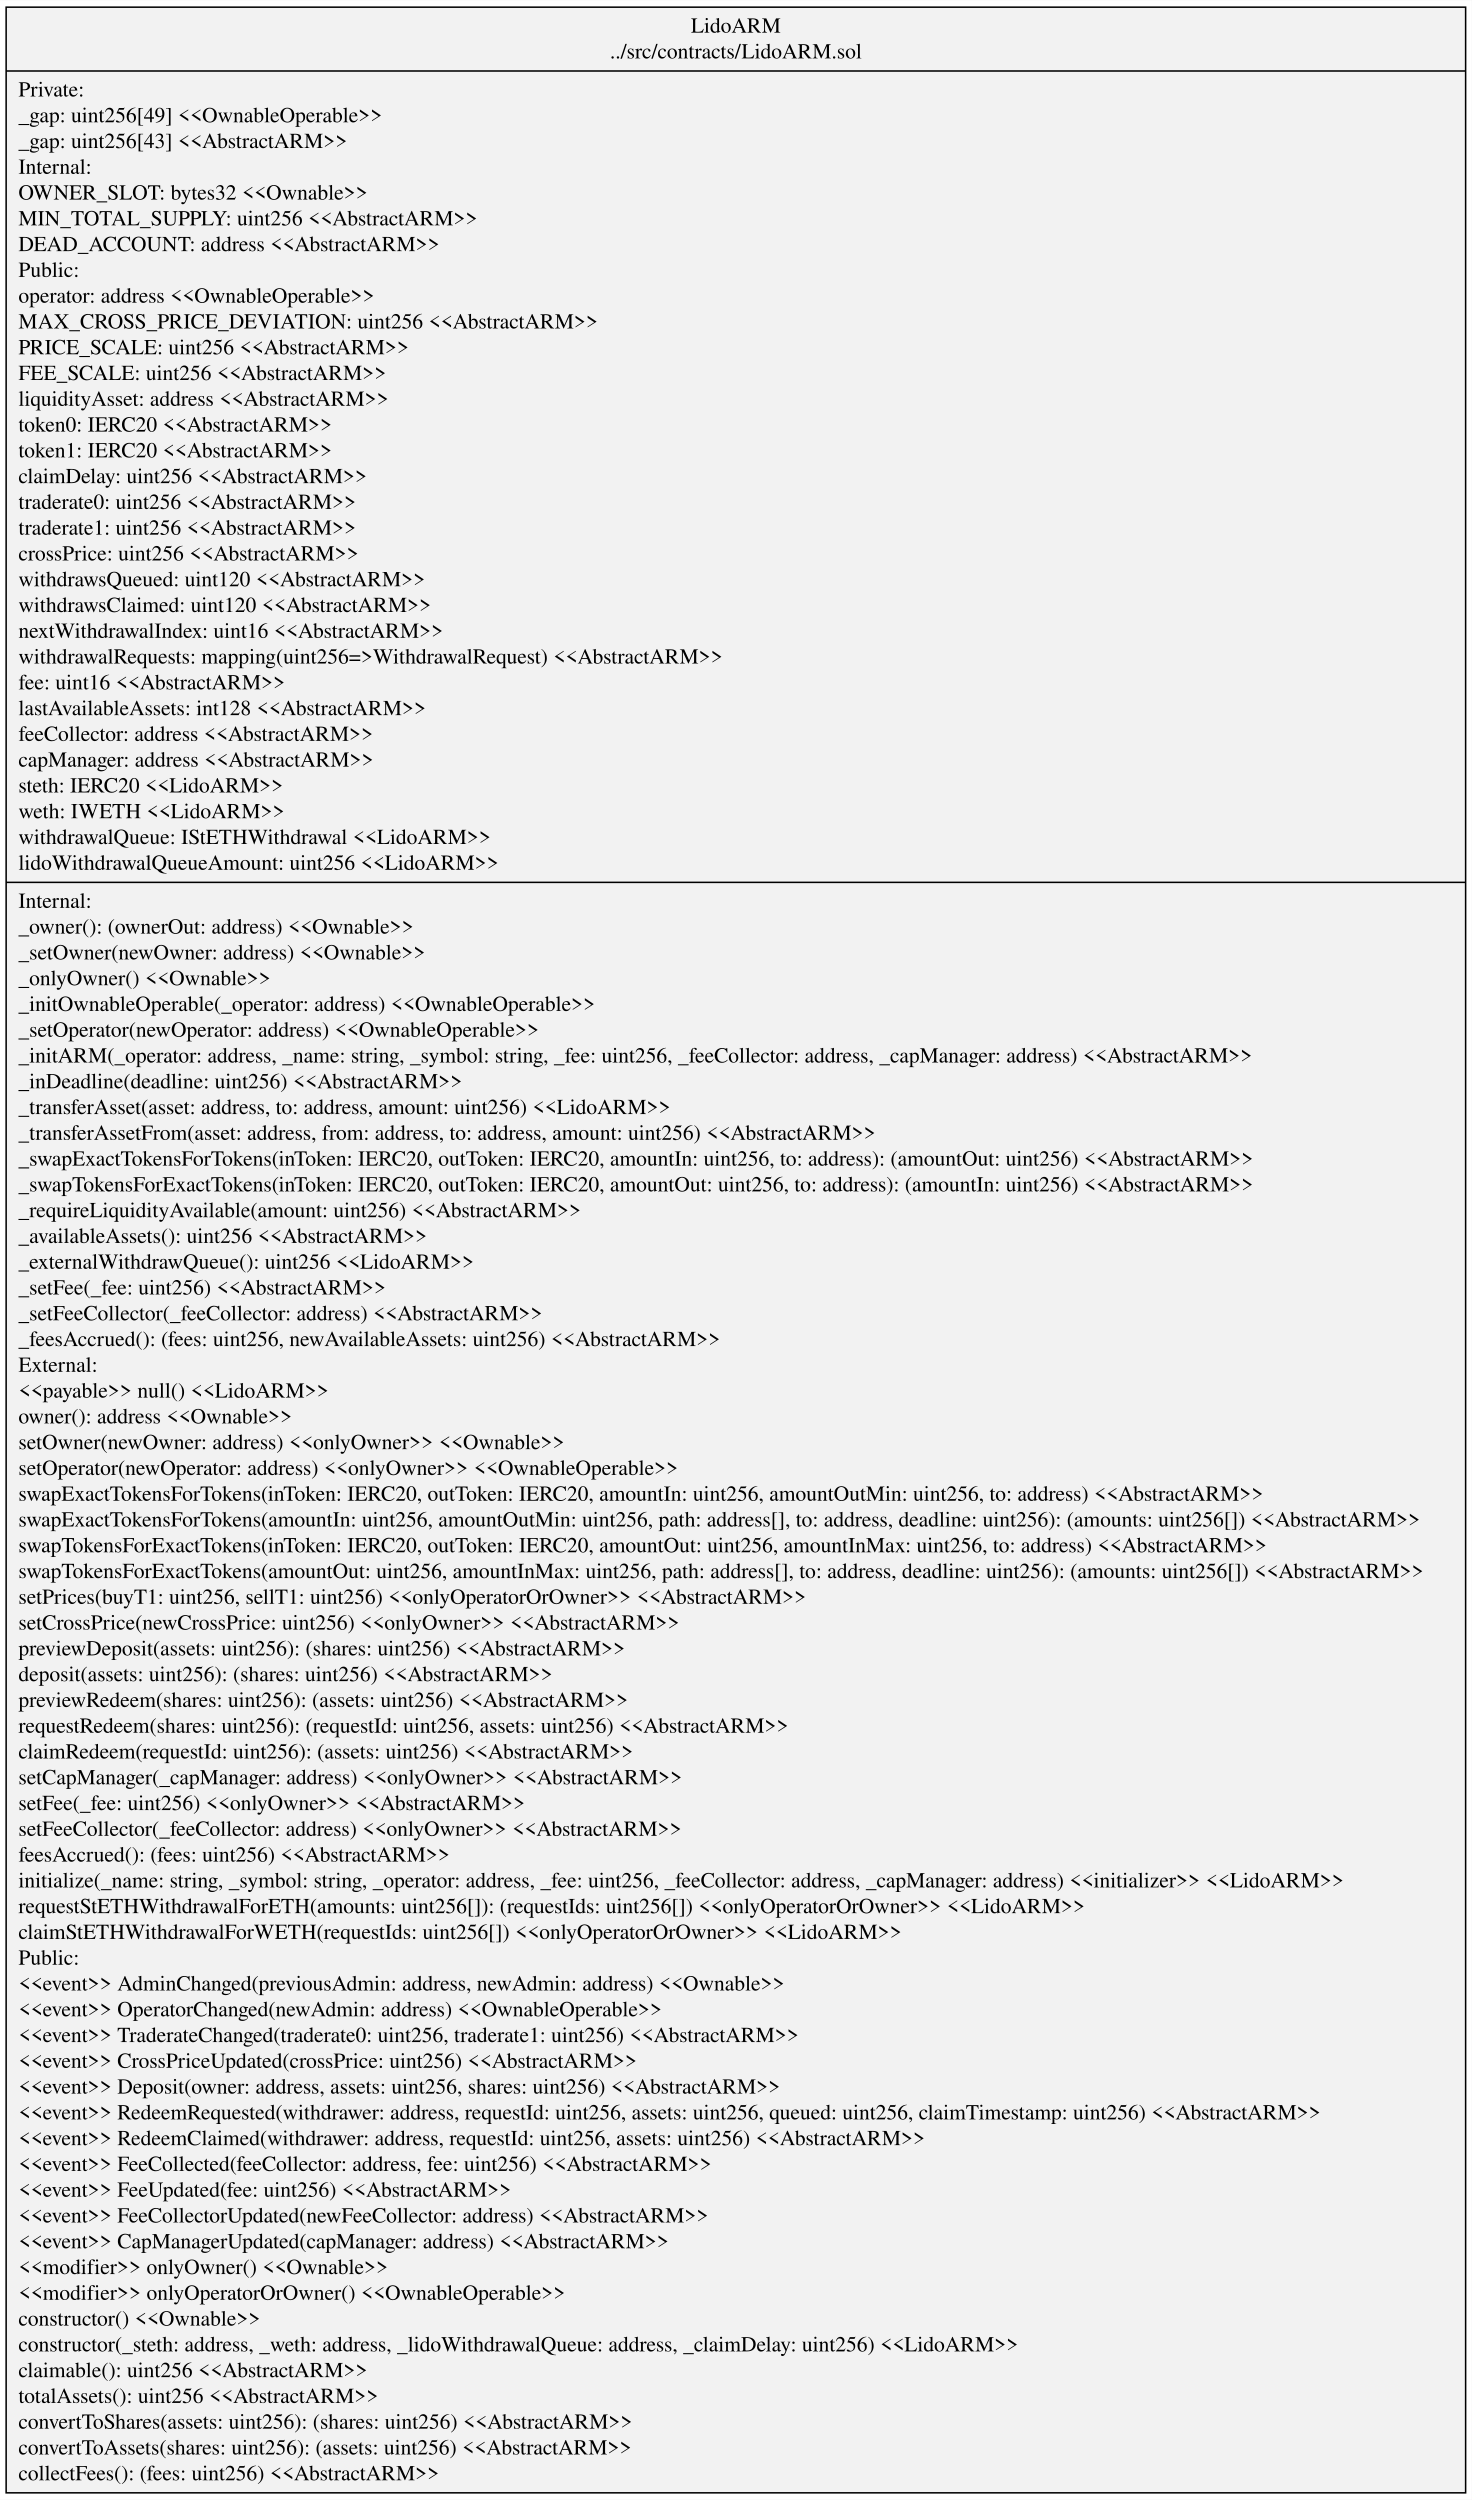
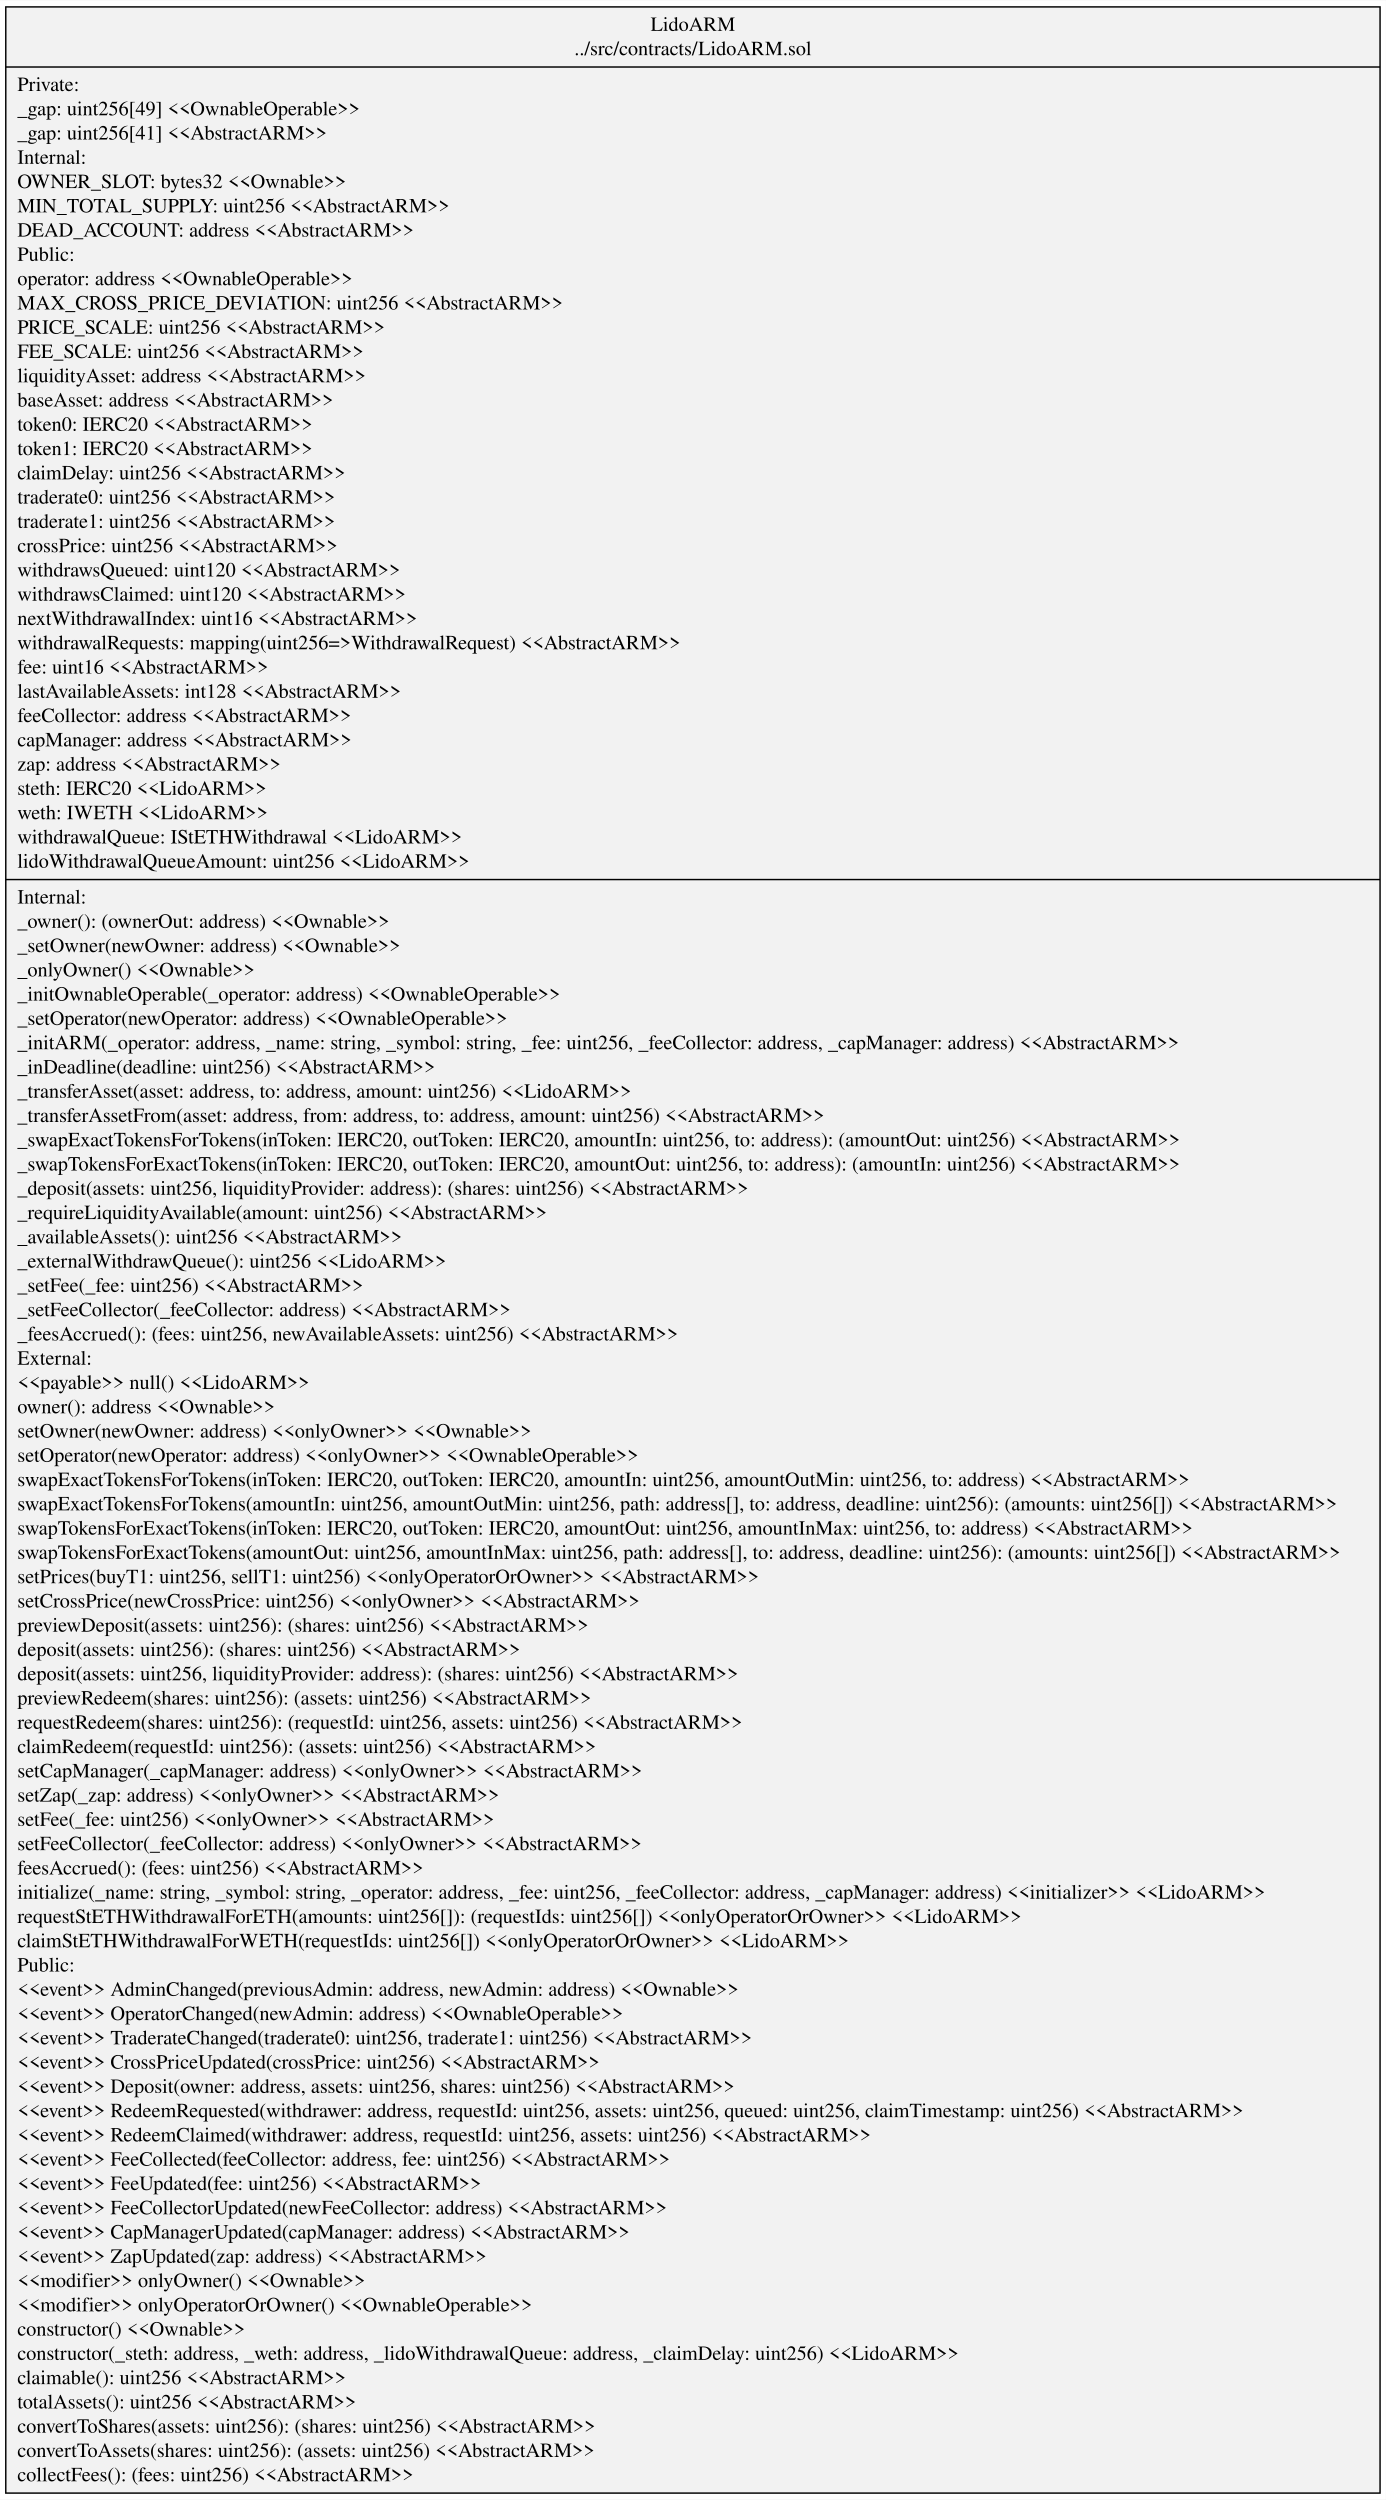
- <svg xmlns="http://www.w3.org/2000/svg" width="959pt" height="1629pt" viewBox="0.00 0.00 959.20 1629.00">
-   <g id="graph0" class="graph" transform="scale(1 1) rotate(0) translate(4 1625)">
-     <polygon fill="white" stroke="transparent" points="-4,4 -4,-1625 955.2,-1625 955.2,4 -4,4" />
+ <svg xmlns="http://www.w3.org/2000/svg" width="959pt" height="1730pt" viewBox="0.00 0.00 959.20 1729.80">
+   <g id="graph0" class="graph" transform="scale(1 1) rotate(0) translate(4 1725.8)">
+     <polygon fill="white" stroke="transparent" points="-4,4 -4,-1725.8 955.2,-1725.8 955.2,4 -4,4" />
    <g id="node1" class="node">
-       <polygon fill="#f2f2f2" stroke="black" points="0,-0.5 0,-1620.5 951.2,-1620.5 951.2,-0.5 0,-0.5" />
-       <text text-anchor="middle" x="475.6" y="-1603.9" font-family="Times,serif" font-size="14.00">LidoARM</text>
-       <text text-anchor="middle" x="475.6" y="-1587.1" font-family="Times,serif" font-size="14.00">../src/contracts/LidoARM.sol</text>
-       <polyline fill="none" stroke="black" points="0,-1578.9 951.2,-1578.9 " />
-       <text text-anchor="start" x="8" y="-1562.3" font-family="Times,serif" font-size="14.00">Private:</text>
-       <text text-anchor="start" x="8" y="-1545.5" font-family="Times,serif" font-size="14.00">   _gap: uint256[49] &lt;&lt;OwnableOperable&gt;&gt;</text>
-       <text text-anchor="start" x="8" y="-1528.7" font-family="Times,serif" font-size="14.00">   _gap: uint256[43] &lt;&lt;AbstractARM&gt;&gt;</text>
-       <text text-anchor="start" x="8" y="-1511.9" font-family="Times,serif" font-size="14.00">Internal:</text>
-       <text text-anchor="start" x="8" y="-1495.1" font-family="Times,serif" font-size="14.00">   OWNER_SLOT: bytes32 &lt;&lt;Ownable&gt;&gt;</text>
-       <text text-anchor="start" x="8" y="-1478.3" font-family="Times,serif" font-size="14.00">   MIN_TOTAL_SUPPLY: uint256 &lt;&lt;AbstractARM&gt;&gt;</text>
-       <text text-anchor="start" x="8" y="-1461.5" font-family="Times,serif" font-size="14.00">   DEAD_ACCOUNT: address &lt;&lt;AbstractARM&gt;&gt;</text>
-       <text text-anchor="start" x="8" y="-1444.7" font-family="Times,serif" font-size="14.00">Public:</text>
-       <text text-anchor="start" x="8" y="-1427.9" font-family="Times,serif" font-size="14.00">   operator: address &lt;&lt;OwnableOperable&gt;&gt;</text>
-       <text text-anchor="start" x="8" y="-1411.1" font-family="Times,serif" font-size="14.00">   MAX_CROSS_PRICE_DEVIATION: uint256 &lt;&lt;AbstractARM&gt;&gt;</text>
-       <text text-anchor="start" x="8" y="-1394.3" font-family="Times,serif" font-size="14.00">   PRICE_SCALE: uint256 &lt;&lt;AbstractARM&gt;&gt;</text>
-       <text text-anchor="start" x="8" y="-1377.5" font-family="Times,serif" font-size="14.00">   FEE_SCALE: uint256 &lt;&lt;AbstractARM&gt;&gt;</text>
-       <text text-anchor="start" x="8" y="-1360.7" font-family="Times,serif" font-size="14.00">   liquidityAsset: address &lt;&lt;AbstractARM&gt;&gt;</text>
-       <text text-anchor="start" x="8" y="-1343.9" font-family="Times,serif" font-size="14.00">   token0: IERC20 &lt;&lt;AbstractARM&gt;&gt;</text>
-       <text text-anchor="start" x="8" y="-1327.1" font-family="Times,serif" font-size="14.00">   token1: IERC20 &lt;&lt;AbstractARM&gt;&gt;</text>
-       <text text-anchor="start" x="8" y="-1310.3" font-family="Times,serif" font-size="14.00">   claimDelay: uint256 &lt;&lt;AbstractARM&gt;&gt;</text>
-       <text text-anchor="start" x="8" y="-1293.5" font-family="Times,serif" font-size="14.00">   traderate0: uint256 &lt;&lt;AbstractARM&gt;&gt;</text>
-       <text text-anchor="start" x="8" y="-1276.7" font-family="Times,serif" font-size="14.00">   traderate1: uint256 &lt;&lt;AbstractARM&gt;&gt;</text>
-       <text text-anchor="start" x="8" y="-1259.9" font-family="Times,serif" font-size="14.00">   crossPrice: uint256 &lt;&lt;AbstractARM&gt;&gt;</text>
-       <text text-anchor="start" x="8" y="-1243.1" font-family="Times,serif" font-size="14.00">   withdrawsQueued: uint120 &lt;&lt;AbstractARM&gt;&gt;</text>
-       <text text-anchor="start" x="8" y="-1226.3" font-family="Times,serif" font-size="14.00">   withdrawsClaimed: uint120 &lt;&lt;AbstractARM&gt;&gt;</text>
-       <text text-anchor="start" x="8" y="-1209.5" font-family="Times,serif" font-size="14.00">   nextWithdrawalIndex: uint16 &lt;&lt;AbstractARM&gt;&gt;</text>
-       <text text-anchor="start" x="8" y="-1192.7" font-family="Times,serif" font-size="14.00">   withdrawalRequests: mapping(uint256=&gt;WithdrawalRequest) &lt;&lt;AbstractARM&gt;&gt;</text>
-       <text text-anchor="start" x="8" y="-1175.9" font-family="Times,serif" font-size="14.00">   fee: uint16 &lt;&lt;AbstractARM&gt;&gt;</text>
-       <text text-anchor="start" x="8" y="-1159.1" font-family="Times,serif" font-size="14.00">   lastAvailableAssets: int128 &lt;&lt;AbstractARM&gt;&gt;</text>
-       <text text-anchor="start" x="8" y="-1142.3" font-family="Times,serif" font-size="14.00">   feeCollector: address &lt;&lt;AbstractARM&gt;&gt;</text>
-       <text text-anchor="start" x="8" y="-1125.5" font-family="Times,serif" font-size="14.00">   capManager: address &lt;&lt;AbstractARM&gt;&gt;</text>
-       <text text-anchor="start" x="8" y="-1108.7" font-family="Times,serif" font-size="14.00">   steth: IERC20 &lt;&lt;LidoARM&gt;&gt;</text>
-       <text text-anchor="start" x="8" y="-1091.9" font-family="Times,serif" font-size="14.00">   weth: IWETH &lt;&lt;LidoARM&gt;&gt;</text>
-       <text text-anchor="start" x="8" y="-1075.1" font-family="Times,serif" font-size="14.00">   withdrawalQueue: IStETHWithdrawal &lt;&lt;LidoARM&gt;&gt;</text>
-       <text text-anchor="start" x="8" y="-1058.3" font-family="Times,serif" font-size="14.00">   lidoWithdrawalQueueAmount: uint256 &lt;&lt;LidoARM&gt;&gt;</text>
-       <polyline fill="none" stroke="black" points="0,-1050.1 951.2,-1050.1 " />
-       <text text-anchor="start" x="8" y="-1033.5" font-family="Times,serif" font-size="14.00">Internal:</text>
-       <text text-anchor="start" x="8" y="-1016.7" font-family="Times,serif" font-size="14.00">    _owner(): (ownerOut: address) &lt;&lt;Ownable&gt;&gt;</text>
-       <text text-anchor="start" x="8" y="-999.9" font-family="Times,serif" font-size="14.00">    _setOwner(newOwner: address) &lt;&lt;Ownable&gt;&gt;</text>
-       <text text-anchor="start" x="8" y="-983.1" font-family="Times,serif" font-size="14.00">    _onlyOwner() &lt;&lt;Ownable&gt;&gt;</text>
-       <text text-anchor="start" x="8" y="-966.3" font-family="Times,serif" font-size="14.00">    _initOwnableOperable(_operator: address) &lt;&lt;OwnableOperable&gt;&gt;</text>
-       <text text-anchor="start" x="8" y="-949.5" font-family="Times,serif" font-size="14.00">    _setOperator(newOperator: address) &lt;&lt;OwnableOperable&gt;&gt;</text>
-       <text text-anchor="start" x="8" y="-932.7" font-family="Times,serif" font-size="14.00">    _initARM(_operator: address, _name: string, _symbol: string, _fee: uint256, _feeCollector: address, _capManager: address) &lt;&lt;AbstractARM&gt;&gt;</text>
-       <text text-anchor="start" x="8" y="-915.9" font-family="Times,serif" font-size="14.00">    _inDeadline(deadline: uint256) &lt;&lt;AbstractARM&gt;&gt;</text>
-       <text text-anchor="start" x="8" y="-899.1" font-family="Times,serif" font-size="14.00">    _transferAsset(asset: address, to: address, amount: uint256) &lt;&lt;LidoARM&gt;&gt;</text>
-       <text text-anchor="start" x="8" y="-882.3" font-family="Times,serif" font-size="14.00">    _transferAssetFrom(asset: address, from: address, to: address, amount: uint256) &lt;&lt;AbstractARM&gt;&gt;</text>
-       <text text-anchor="start" x="8" y="-865.5" font-family="Times,serif" font-size="14.00">    _swapExactTokensForTokens(inToken: IERC20, outToken: IERC20, amountIn: uint256, to: address): (amountOut: uint256) &lt;&lt;AbstractARM&gt;&gt;</text>
-       <text text-anchor="start" x="8" y="-848.7" font-family="Times,serif" font-size="14.00">    _swapTokensForExactTokens(inToken: IERC20, outToken: IERC20, amountOut: uint256, to: address): (amountIn: uint256) &lt;&lt;AbstractARM&gt;&gt;</text>
-       <text text-anchor="start" x="8" y="-831.9" font-family="Times,serif" font-size="14.00">    _requireLiquidityAvailable(amount: uint256) &lt;&lt;AbstractARM&gt;&gt;</text>
-       <text text-anchor="start" x="8" y="-815.1" font-family="Times,serif" font-size="14.00">    _availableAssets(): uint256 &lt;&lt;AbstractARM&gt;&gt;</text>
-       <text text-anchor="start" x="8" y="-798.3" font-family="Times,serif" font-size="14.00">    _externalWithdrawQueue(): uint256 &lt;&lt;LidoARM&gt;&gt;</text>
-       <text text-anchor="start" x="8" y="-781.5" font-family="Times,serif" font-size="14.00">    _setFee(_fee: uint256) &lt;&lt;AbstractARM&gt;&gt;</text>
-       <text text-anchor="start" x="8" y="-764.7" font-family="Times,serif" font-size="14.00">    _setFeeCollector(_feeCollector: address) &lt;&lt;AbstractARM&gt;&gt;</text>
-       <text text-anchor="start" x="8" y="-747.9" font-family="Times,serif" font-size="14.00">    _feesAccrued(): (fees: uint256, newAvailableAssets: uint256) &lt;&lt;AbstractARM&gt;&gt;</text>
-       <text text-anchor="start" x="8" y="-731.1" font-family="Times,serif" font-size="14.00">External:</text>
-       <text text-anchor="start" x="8" y="-714.3" font-family="Times,serif" font-size="14.00">    &lt;&lt;payable&gt;&gt; null() &lt;&lt;LidoARM&gt;&gt;</text>
-       <text text-anchor="start" x="8" y="-697.5" font-family="Times,serif" font-size="14.00">    owner(): address &lt;&lt;Ownable&gt;&gt;</text>
-       <text text-anchor="start" x="8" y="-680.7" font-family="Times,serif" font-size="14.00">    setOwner(newOwner: address) &lt;&lt;onlyOwner&gt;&gt; &lt;&lt;Ownable&gt;&gt;</text>
-       <text text-anchor="start" x="8" y="-663.9" font-family="Times,serif" font-size="14.00">    setOperator(newOperator: address) &lt;&lt;onlyOwner&gt;&gt; &lt;&lt;OwnableOperable&gt;&gt;</text>
-       <text text-anchor="start" x="8" y="-647.1" font-family="Times,serif" font-size="14.00">    swapExactTokensForTokens(inToken: IERC20, outToken: IERC20, amountIn: uint256, amountOutMin: uint256, to: address) &lt;&lt;AbstractARM&gt;&gt;</text>
-       <text text-anchor="start" x="8" y="-630.3" font-family="Times,serif" font-size="14.00">    swapExactTokensForTokens(amountIn: uint256, amountOutMin: uint256, path: address[], to: address, deadline: uint256): (amounts: uint256[]) &lt;&lt;AbstractARM&gt;&gt;</text>
-       <text text-anchor="start" x="8" y="-613.5" font-family="Times,serif" font-size="14.00">    swapTokensForExactTokens(inToken: IERC20, outToken: IERC20, amountOut: uint256, amountInMax: uint256, to: address) &lt;&lt;AbstractARM&gt;&gt;</text>
-       <text text-anchor="start" x="8" y="-596.7" font-family="Times,serif" font-size="14.00">    swapTokensForExactTokens(amountOut: uint256, amountInMax: uint256, path: address[], to: address, deadline: uint256): (amounts: uint256[]) &lt;&lt;AbstractARM&gt;&gt;</text>
-       <text text-anchor="start" x="8" y="-579.9" font-family="Times,serif" font-size="14.00">    setPrices(buyT1: uint256, sellT1: uint256) &lt;&lt;onlyOperatorOrOwner&gt;&gt; &lt;&lt;AbstractARM&gt;&gt;</text>
-       <text text-anchor="start" x="8" y="-563.1" font-family="Times,serif" font-size="14.00">    setCrossPrice(newCrossPrice: uint256) &lt;&lt;onlyOwner&gt;&gt; &lt;&lt;AbstractARM&gt;&gt;</text>
-       <text text-anchor="start" x="8" y="-546.3" font-family="Times,serif" font-size="14.00">    previewDeposit(assets: uint256): (shares: uint256) &lt;&lt;AbstractARM&gt;&gt;</text>
-       <text text-anchor="start" x="8" y="-529.5" font-family="Times,serif" font-size="14.00">    deposit(assets: uint256): (shares: uint256) &lt;&lt;AbstractARM&gt;&gt;</text>
-       <text text-anchor="start" x="8" y="-512.7" font-family="Times,serif" font-size="14.00">    previewRedeem(shares: uint256): (assets: uint256) &lt;&lt;AbstractARM&gt;&gt;</text>
-       <text text-anchor="start" x="8" y="-495.9" font-family="Times,serif" font-size="14.00">    requestRedeem(shares: uint256): (requestId: uint256, assets: uint256) &lt;&lt;AbstractARM&gt;&gt;</text>
-       <text text-anchor="start" x="8" y="-479.1" font-family="Times,serif" font-size="14.00">    claimRedeem(requestId: uint256): (assets: uint256) &lt;&lt;AbstractARM&gt;&gt;</text>
-       <text text-anchor="start" x="8" y="-462.3" font-family="Times,serif" font-size="14.00">    setCapManager(_capManager: address) &lt;&lt;onlyOwner&gt;&gt; &lt;&lt;AbstractARM&gt;&gt;</text>
-       <text text-anchor="start" x="8" y="-445.5" font-family="Times,serif" font-size="14.00">    setFee(_fee: uint256) &lt;&lt;onlyOwner&gt;&gt; &lt;&lt;AbstractARM&gt;&gt;</text>
-       <text text-anchor="start" x="8" y="-428.7" font-family="Times,serif" font-size="14.00">    setFeeCollector(_feeCollector: address) &lt;&lt;onlyOwner&gt;&gt; &lt;&lt;AbstractARM&gt;&gt;</text>
-       <text text-anchor="start" x="8" y="-411.9" font-family="Times,serif" font-size="14.00">    feesAccrued(): (fees: uint256) &lt;&lt;AbstractARM&gt;&gt;</text>
-       <text text-anchor="start" x="8" y="-395.1" font-family="Times,serif" font-size="14.00">    initialize(_name: string, _symbol: string, _operator: address, _fee: uint256, _feeCollector: address, _capManager: address) &lt;&lt;initializer&gt;&gt; &lt;&lt;LidoARM&gt;&gt;</text>
-       <text text-anchor="start" x="8" y="-378.3" font-family="Times,serif" font-size="14.00">    requestStETHWithdrawalForETH(amounts: uint256[]): (requestIds: uint256[]) &lt;&lt;onlyOperatorOrOwner&gt;&gt; &lt;&lt;LidoARM&gt;&gt;</text>
-       <text text-anchor="start" x="8" y="-361.5" font-family="Times,serif" font-size="14.00">    claimStETHWithdrawalForWETH(requestIds: uint256[]) &lt;&lt;onlyOperatorOrOwner&gt;&gt; &lt;&lt;LidoARM&gt;&gt;</text>
-       <text text-anchor="start" x="8" y="-344.7" font-family="Times,serif" font-size="14.00">Public:</text>
-       <text text-anchor="start" x="8" y="-327.9" font-family="Times,serif" font-size="14.00">    &lt;&lt;event&gt;&gt; AdminChanged(previousAdmin: address, newAdmin: address) &lt;&lt;Ownable&gt;&gt;</text>
-       <text text-anchor="start" x="8" y="-311.1" font-family="Times,serif" font-size="14.00">    &lt;&lt;event&gt;&gt; OperatorChanged(newAdmin: address) &lt;&lt;OwnableOperable&gt;&gt;</text>
-       <text text-anchor="start" x="8" y="-294.3" font-family="Times,serif" font-size="14.00">    &lt;&lt;event&gt;&gt; TraderateChanged(traderate0: uint256, traderate1: uint256) &lt;&lt;AbstractARM&gt;&gt;</text>
-       <text text-anchor="start" x="8" y="-277.5" font-family="Times,serif" font-size="14.00">    &lt;&lt;event&gt;&gt; CrossPriceUpdated(crossPrice: uint256) &lt;&lt;AbstractARM&gt;&gt;</text>
-       <text text-anchor="start" x="8" y="-260.7" font-family="Times,serif" font-size="14.00">    &lt;&lt;event&gt;&gt; Deposit(owner: address, assets: uint256, shares: uint256) &lt;&lt;AbstractARM&gt;&gt;</text>
-       <text text-anchor="start" x="8" y="-243.9" font-family="Times,serif" font-size="14.00">    &lt;&lt;event&gt;&gt; RedeemRequested(withdrawer: address, requestId: uint256, assets: uint256, queued: uint256, claimTimestamp: uint256) &lt;&lt;AbstractARM&gt;&gt;</text>
-       <text text-anchor="start" x="8" y="-227.1" font-family="Times,serif" font-size="14.00">    &lt;&lt;event&gt;&gt; RedeemClaimed(withdrawer: address, requestId: uint256, assets: uint256) &lt;&lt;AbstractARM&gt;&gt;</text>
-       <text text-anchor="start" x="8" y="-210.3" font-family="Times,serif" font-size="14.00">    &lt;&lt;event&gt;&gt; FeeCollected(feeCollector: address, fee: uint256) &lt;&lt;AbstractARM&gt;&gt;</text>
-       <text text-anchor="start" x="8" y="-193.5" font-family="Times,serif" font-size="14.00">    &lt;&lt;event&gt;&gt; FeeUpdated(fee: uint256) &lt;&lt;AbstractARM&gt;&gt;</text>
-       <text text-anchor="start" x="8" y="-176.7" font-family="Times,serif" font-size="14.00">    &lt;&lt;event&gt;&gt; FeeCollectorUpdated(newFeeCollector: address) &lt;&lt;AbstractARM&gt;&gt;</text>
-       <text text-anchor="start" x="8" y="-159.9" font-family="Times,serif" font-size="14.00">    &lt;&lt;event&gt;&gt; CapManagerUpdated(capManager: address) &lt;&lt;AbstractARM&gt;&gt;</text>
+       <polygon fill="#f2f2f2" stroke="black" points="0,-0.5 0,-1721.3 951.2,-1721.3 951.2,-0.5 0,-0.5" />
+       <text text-anchor="middle" x="475.6" y="-1704.7" font-family="Times,serif" font-size="14.00">LidoARM</text>
+       <text text-anchor="middle" x="475.6" y="-1687.9" font-family="Times,serif" font-size="14.00">../src/contracts/LidoARM.sol</text>
+       <polyline fill="none" stroke="black" points="0,-1679.7 951.2,-1679.7 " />
+       <text text-anchor="start" x="8" y="-1663.1" font-family="Times,serif" font-size="14.00">Private:</text>
+       <text text-anchor="start" x="8" y="-1646.3" font-family="Times,serif" font-size="14.00">   _gap: uint256[49] &lt;&lt;OwnableOperable&gt;&gt;</text>
+       <text text-anchor="start" x="8" y="-1629.5" font-family="Times,serif" font-size="14.00">   _gap: uint256[41] &lt;&lt;AbstractARM&gt;&gt;</text>
+       <text text-anchor="start" x="8" y="-1612.7" font-family="Times,serif" font-size="14.00">Internal:</text>
+       <text text-anchor="start" x="8" y="-1595.9" font-family="Times,serif" font-size="14.00">   OWNER_SLOT: bytes32 &lt;&lt;Ownable&gt;&gt;</text>
+       <text text-anchor="start" x="8" y="-1579.1" font-family="Times,serif" font-size="14.00">   MIN_TOTAL_SUPPLY: uint256 &lt;&lt;AbstractARM&gt;&gt;</text>
+       <text text-anchor="start" x="8" y="-1562.3" font-family="Times,serif" font-size="14.00">   DEAD_ACCOUNT: address &lt;&lt;AbstractARM&gt;&gt;</text>
+       <text text-anchor="start" x="8" y="-1545.5" font-family="Times,serif" font-size="14.00">Public:</text>
+       <text text-anchor="start" x="8" y="-1528.7" font-family="Times,serif" font-size="14.00">   operator: address &lt;&lt;OwnableOperable&gt;&gt;</text>
+       <text text-anchor="start" x="8" y="-1511.9" font-family="Times,serif" font-size="14.00">   MAX_CROSS_PRICE_DEVIATION: uint256 &lt;&lt;AbstractARM&gt;&gt;</text>
+       <text text-anchor="start" x="8" y="-1495.1" font-family="Times,serif" font-size="14.00">   PRICE_SCALE: uint256 &lt;&lt;AbstractARM&gt;&gt;</text>
+       <text text-anchor="start" x="8" y="-1478.3" font-family="Times,serif" font-size="14.00">   FEE_SCALE: uint256 &lt;&lt;AbstractARM&gt;&gt;</text>
+       <text text-anchor="start" x="8" y="-1461.5" font-family="Times,serif" font-size="14.00">   liquidityAsset: address &lt;&lt;AbstractARM&gt;&gt;</text>
+       <text text-anchor="start" x="8" y="-1444.7" font-family="Times,serif" font-size="14.00">   baseAsset: address &lt;&lt;AbstractARM&gt;&gt;</text>
+       <text text-anchor="start" x="8" y="-1427.9" font-family="Times,serif" font-size="14.00">   token0: IERC20 &lt;&lt;AbstractARM&gt;&gt;</text>
+       <text text-anchor="start" x="8" y="-1411.1" font-family="Times,serif" font-size="14.00">   token1: IERC20 &lt;&lt;AbstractARM&gt;&gt;</text>
+       <text text-anchor="start" x="8" y="-1394.3" font-family="Times,serif" font-size="14.00">   claimDelay: uint256 &lt;&lt;AbstractARM&gt;&gt;</text>
+       <text text-anchor="start" x="8" y="-1377.5" font-family="Times,serif" font-size="14.00">   traderate0: uint256 &lt;&lt;AbstractARM&gt;&gt;</text>
+       <text text-anchor="start" x="8" y="-1360.7" font-family="Times,serif" font-size="14.00">   traderate1: uint256 &lt;&lt;AbstractARM&gt;&gt;</text>
+       <text text-anchor="start" x="8" y="-1343.9" font-family="Times,serif" font-size="14.00">   crossPrice: uint256 &lt;&lt;AbstractARM&gt;&gt;</text>
+       <text text-anchor="start" x="8" y="-1327.1" font-family="Times,serif" font-size="14.00">   withdrawsQueued: uint120 &lt;&lt;AbstractARM&gt;&gt;</text>
+       <text text-anchor="start" x="8" y="-1310.3" font-family="Times,serif" font-size="14.00">   withdrawsClaimed: uint120 &lt;&lt;AbstractARM&gt;&gt;</text>
+       <text text-anchor="start" x="8" y="-1293.5" font-family="Times,serif" font-size="14.00">   nextWithdrawalIndex: uint16 &lt;&lt;AbstractARM&gt;&gt;</text>
+       <text text-anchor="start" x="8" y="-1276.7" font-family="Times,serif" font-size="14.00">   withdrawalRequests: mapping(uint256=&gt;WithdrawalRequest) &lt;&lt;AbstractARM&gt;&gt;</text>
+       <text text-anchor="start" x="8" y="-1259.9" font-family="Times,serif" font-size="14.00">   fee: uint16 &lt;&lt;AbstractARM&gt;&gt;</text>
+       <text text-anchor="start" x="8" y="-1243.1" font-family="Times,serif" font-size="14.00">   lastAvailableAssets: int128 &lt;&lt;AbstractARM&gt;&gt;</text>
+       <text text-anchor="start" x="8" y="-1226.3" font-family="Times,serif" font-size="14.00">   feeCollector: address &lt;&lt;AbstractARM&gt;&gt;</text>
+       <text text-anchor="start" x="8" y="-1209.5" font-family="Times,serif" font-size="14.00">   capManager: address &lt;&lt;AbstractARM&gt;&gt;</text>
+       <text text-anchor="start" x="8" y="-1192.7" font-family="Times,serif" font-size="14.00">   zap: address &lt;&lt;AbstractARM&gt;&gt;</text>
+       <text text-anchor="start" x="8" y="-1175.9" font-family="Times,serif" font-size="14.00">   steth: IERC20 &lt;&lt;LidoARM&gt;&gt;</text>
+       <text text-anchor="start" x="8" y="-1159.1" font-family="Times,serif" font-size="14.00">   weth: IWETH &lt;&lt;LidoARM&gt;&gt;</text>
+       <text text-anchor="start" x="8" y="-1142.3" font-family="Times,serif" font-size="14.00">   withdrawalQueue: IStETHWithdrawal &lt;&lt;LidoARM&gt;&gt;</text>
+       <text text-anchor="start" x="8" y="-1125.5" font-family="Times,serif" font-size="14.00">   lidoWithdrawalQueueAmount: uint256 &lt;&lt;LidoARM&gt;&gt;</text>
+       <polyline fill="none" stroke="black" points="0,-1117.3 951.2,-1117.3 " />
+       <text text-anchor="start" x="8" y="-1100.7" font-family="Times,serif" font-size="14.00">Internal:</text>
+       <text text-anchor="start" x="8" y="-1083.9" font-family="Times,serif" font-size="14.00">    _owner(): (ownerOut: address) &lt;&lt;Ownable&gt;&gt;</text>
+       <text text-anchor="start" x="8" y="-1067.1" font-family="Times,serif" font-size="14.00">    _setOwner(newOwner: address) &lt;&lt;Ownable&gt;&gt;</text>
+       <text text-anchor="start" x="8" y="-1050.3" font-family="Times,serif" font-size="14.00">    _onlyOwner() &lt;&lt;Ownable&gt;&gt;</text>
+       <text text-anchor="start" x="8" y="-1033.5" font-family="Times,serif" font-size="14.00">    _initOwnableOperable(_operator: address) &lt;&lt;OwnableOperable&gt;&gt;</text>
+       <text text-anchor="start" x="8" y="-1016.7" font-family="Times,serif" font-size="14.00">    _setOperator(newOperator: address) &lt;&lt;OwnableOperable&gt;&gt;</text>
+       <text text-anchor="start" x="8" y="-999.9" font-family="Times,serif" font-size="14.00">    _initARM(_operator: address, _name: string, _symbol: string, _fee: uint256, _feeCollector: address, _capManager: address) &lt;&lt;AbstractARM&gt;&gt;</text>
+       <text text-anchor="start" x="8" y="-983.1" font-family="Times,serif" font-size="14.00">    _inDeadline(deadline: uint256) &lt;&lt;AbstractARM&gt;&gt;</text>
+       <text text-anchor="start" x="8" y="-966.3" font-family="Times,serif" font-size="14.00">    _transferAsset(asset: address, to: address, amount: uint256) &lt;&lt;LidoARM&gt;&gt;</text>
+       <text text-anchor="start" x="8" y="-949.5" font-family="Times,serif" font-size="14.00">    _transferAssetFrom(asset: address, from: address, to: address, amount: uint256) &lt;&lt;AbstractARM&gt;&gt;</text>
+       <text text-anchor="start" x="8" y="-932.7" font-family="Times,serif" font-size="14.00">    _swapExactTokensForTokens(inToken: IERC20, outToken: IERC20, amountIn: uint256, to: address): (amountOut: uint256) &lt;&lt;AbstractARM&gt;&gt;</text>
+       <text text-anchor="start" x="8" y="-915.9" font-family="Times,serif" font-size="14.00">    _swapTokensForExactTokens(inToken: IERC20, outToken: IERC20, amountOut: uint256, to: address): (amountIn: uint256) &lt;&lt;AbstractARM&gt;&gt;</text>
+       <text text-anchor="start" x="8" y="-899.1" font-family="Times,serif" font-size="14.00">    _deposit(assets: uint256, liquidityProvider: address): (shares: uint256) &lt;&lt;AbstractARM&gt;&gt;</text>
+       <text text-anchor="start" x="8" y="-882.3" font-family="Times,serif" font-size="14.00">    _requireLiquidityAvailable(amount: uint256) &lt;&lt;AbstractARM&gt;&gt;</text>
+       <text text-anchor="start" x="8" y="-865.5" font-family="Times,serif" font-size="14.00">    _availableAssets(): uint256 &lt;&lt;AbstractARM&gt;&gt;</text>
+       <text text-anchor="start" x="8" y="-848.7" font-family="Times,serif" font-size="14.00">    _externalWithdrawQueue(): uint256 &lt;&lt;LidoARM&gt;&gt;</text>
+       <text text-anchor="start" x="8" y="-831.9" font-family="Times,serif" font-size="14.00">    _setFee(_fee: uint256) &lt;&lt;AbstractARM&gt;&gt;</text>
+       <text text-anchor="start" x="8" y="-815.1" font-family="Times,serif" font-size="14.00">    _setFeeCollector(_feeCollector: address) &lt;&lt;AbstractARM&gt;&gt;</text>
+       <text text-anchor="start" x="8" y="-798.3" font-family="Times,serif" font-size="14.00">    _feesAccrued(): (fees: uint256, newAvailableAssets: uint256) &lt;&lt;AbstractARM&gt;&gt;</text>
+       <text text-anchor="start" x="8" y="-781.5" font-family="Times,serif" font-size="14.00">External:</text>
+       <text text-anchor="start" x="8" y="-764.7" font-family="Times,serif" font-size="14.00">    &lt;&lt;payable&gt;&gt; null() &lt;&lt;LidoARM&gt;&gt;</text>
+       <text text-anchor="start" x="8" y="-747.9" font-family="Times,serif" font-size="14.00">    owner(): address &lt;&lt;Ownable&gt;&gt;</text>
+       <text text-anchor="start" x="8" y="-731.1" font-family="Times,serif" font-size="14.00">    setOwner(newOwner: address) &lt;&lt;onlyOwner&gt;&gt; &lt;&lt;Ownable&gt;&gt;</text>
+       <text text-anchor="start" x="8" y="-714.3" font-family="Times,serif" font-size="14.00">    setOperator(newOperator: address) &lt;&lt;onlyOwner&gt;&gt; &lt;&lt;OwnableOperable&gt;&gt;</text>
+       <text text-anchor="start" x="8" y="-697.5" font-family="Times,serif" font-size="14.00">    swapExactTokensForTokens(inToken: IERC20, outToken: IERC20, amountIn: uint256, amountOutMin: uint256, to: address) &lt;&lt;AbstractARM&gt;&gt;</text>
+       <text text-anchor="start" x="8" y="-680.7" font-family="Times,serif" font-size="14.00">    swapExactTokensForTokens(amountIn: uint256, amountOutMin: uint256, path: address[], to: address, deadline: uint256): (amounts: uint256[]) &lt;&lt;AbstractARM&gt;&gt;</text>
+       <text text-anchor="start" x="8" y="-663.9" font-family="Times,serif" font-size="14.00">    swapTokensForExactTokens(inToken: IERC20, outToken: IERC20, amountOut: uint256, amountInMax: uint256, to: address) &lt;&lt;AbstractARM&gt;&gt;</text>
+       <text text-anchor="start" x="8" y="-647.1" font-family="Times,serif" font-size="14.00">    swapTokensForExactTokens(amountOut: uint256, amountInMax: uint256, path: address[], to: address, deadline: uint256): (amounts: uint256[]) &lt;&lt;AbstractARM&gt;&gt;</text>
+       <text text-anchor="start" x="8" y="-630.3" font-family="Times,serif" font-size="14.00">    setPrices(buyT1: uint256, sellT1: uint256) &lt;&lt;onlyOperatorOrOwner&gt;&gt; &lt;&lt;AbstractARM&gt;&gt;</text>
+       <text text-anchor="start" x="8" y="-613.5" font-family="Times,serif" font-size="14.00">    setCrossPrice(newCrossPrice: uint256) &lt;&lt;onlyOwner&gt;&gt; &lt;&lt;AbstractARM&gt;&gt;</text>
+       <text text-anchor="start" x="8" y="-596.7" font-family="Times,serif" font-size="14.00">    previewDeposit(assets: uint256): (shares: uint256) &lt;&lt;AbstractARM&gt;&gt;</text>
+       <text text-anchor="start" x="8" y="-579.9" font-family="Times,serif" font-size="14.00">    deposit(assets: uint256): (shares: uint256) &lt;&lt;AbstractARM&gt;&gt;</text>
+       <text text-anchor="start" x="8" y="-563.1" font-family="Times,serif" font-size="14.00">    deposit(assets: uint256, liquidityProvider: address): (shares: uint256) &lt;&lt;AbstractARM&gt;&gt;</text>
+       <text text-anchor="start" x="8" y="-546.3" font-family="Times,serif" font-size="14.00">    previewRedeem(shares: uint256): (assets: uint256) &lt;&lt;AbstractARM&gt;&gt;</text>
+       <text text-anchor="start" x="8" y="-529.5" font-family="Times,serif" font-size="14.00">    requestRedeem(shares: uint256): (requestId: uint256, assets: uint256) &lt;&lt;AbstractARM&gt;&gt;</text>
+       <text text-anchor="start" x="8" y="-512.7" font-family="Times,serif" font-size="14.00">    claimRedeem(requestId: uint256): (assets: uint256) &lt;&lt;AbstractARM&gt;&gt;</text>
+       <text text-anchor="start" x="8" y="-495.9" font-family="Times,serif" font-size="14.00">    setCapManager(_capManager: address) &lt;&lt;onlyOwner&gt;&gt; &lt;&lt;AbstractARM&gt;&gt;</text>
+       <text text-anchor="start" x="8" y="-479.1" font-family="Times,serif" font-size="14.00">    setZap(_zap: address) &lt;&lt;onlyOwner&gt;&gt; &lt;&lt;AbstractARM&gt;&gt;</text>
+       <text text-anchor="start" x="8" y="-462.3" font-family="Times,serif" font-size="14.00">    setFee(_fee: uint256) &lt;&lt;onlyOwner&gt;&gt; &lt;&lt;AbstractARM&gt;&gt;</text>
+       <text text-anchor="start" x="8" y="-445.5" font-family="Times,serif" font-size="14.00">    setFeeCollector(_feeCollector: address) &lt;&lt;onlyOwner&gt;&gt; &lt;&lt;AbstractARM&gt;&gt;</text>
+       <text text-anchor="start" x="8" y="-428.7" font-family="Times,serif" font-size="14.00">    feesAccrued(): (fees: uint256) &lt;&lt;AbstractARM&gt;&gt;</text>
+       <text text-anchor="start" x="8" y="-411.9" font-family="Times,serif" font-size="14.00">    initialize(_name: string, _symbol: string, _operator: address, _fee: uint256, _feeCollector: address, _capManager: address) &lt;&lt;initializer&gt;&gt; &lt;&lt;LidoARM&gt;&gt;</text>
+       <text text-anchor="start" x="8" y="-395.1" font-family="Times,serif" font-size="14.00">    requestStETHWithdrawalForETH(amounts: uint256[]): (requestIds: uint256[]) &lt;&lt;onlyOperatorOrOwner&gt;&gt; &lt;&lt;LidoARM&gt;&gt;</text>
+       <text text-anchor="start" x="8" y="-378.3" font-family="Times,serif" font-size="14.00">    claimStETHWithdrawalForWETH(requestIds: uint256[]) &lt;&lt;onlyOperatorOrOwner&gt;&gt; &lt;&lt;LidoARM&gt;&gt;</text>
+       <text text-anchor="start" x="8" y="-361.5" font-family="Times,serif" font-size="14.00">Public:</text>
+       <text text-anchor="start" x="8" y="-344.7" font-family="Times,serif" font-size="14.00">    &lt;&lt;event&gt;&gt; AdminChanged(previousAdmin: address, newAdmin: address) &lt;&lt;Ownable&gt;&gt;</text>
+       <text text-anchor="start" x="8" y="-327.9" font-family="Times,serif" font-size="14.00">    &lt;&lt;event&gt;&gt; OperatorChanged(newAdmin: address) &lt;&lt;OwnableOperable&gt;&gt;</text>
+       <text text-anchor="start" x="8" y="-311.1" font-family="Times,serif" font-size="14.00">    &lt;&lt;event&gt;&gt; TraderateChanged(traderate0: uint256, traderate1: uint256) &lt;&lt;AbstractARM&gt;&gt;</text>
+       <text text-anchor="start" x="8" y="-294.3" font-family="Times,serif" font-size="14.00">    &lt;&lt;event&gt;&gt; CrossPriceUpdated(crossPrice: uint256) &lt;&lt;AbstractARM&gt;&gt;</text>
+       <text text-anchor="start" x="8" y="-277.5" font-family="Times,serif" font-size="14.00">    &lt;&lt;event&gt;&gt; Deposit(owner: address, assets: uint256, shares: uint256) &lt;&lt;AbstractARM&gt;&gt;</text>
+       <text text-anchor="start" x="8" y="-260.7" font-family="Times,serif" font-size="14.00">    &lt;&lt;event&gt;&gt; RedeemRequested(withdrawer: address, requestId: uint256, assets: uint256, queued: uint256, claimTimestamp: uint256) &lt;&lt;AbstractARM&gt;&gt;</text>
+       <text text-anchor="start" x="8" y="-243.9" font-family="Times,serif" font-size="14.00">    &lt;&lt;event&gt;&gt; RedeemClaimed(withdrawer: address, requestId: uint256, assets: uint256) &lt;&lt;AbstractARM&gt;&gt;</text>
+       <text text-anchor="start" x="8" y="-227.1" font-family="Times,serif" font-size="14.00">    &lt;&lt;event&gt;&gt; FeeCollected(feeCollector: address, fee: uint256) &lt;&lt;AbstractARM&gt;&gt;</text>
+       <text text-anchor="start" x="8" y="-210.3" font-family="Times,serif" font-size="14.00">    &lt;&lt;event&gt;&gt; FeeUpdated(fee: uint256) &lt;&lt;AbstractARM&gt;&gt;</text>
+       <text text-anchor="start" x="8" y="-193.5" font-family="Times,serif" font-size="14.00">    &lt;&lt;event&gt;&gt; FeeCollectorUpdated(newFeeCollector: address) &lt;&lt;AbstractARM&gt;&gt;</text>
+       <text text-anchor="start" x="8" y="-176.7" font-family="Times,serif" font-size="14.00">    &lt;&lt;event&gt;&gt; CapManagerUpdated(capManager: address) &lt;&lt;AbstractARM&gt;&gt;</text>
+       <text text-anchor="start" x="8" y="-159.9" font-family="Times,serif" font-size="14.00">    &lt;&lt;event&gt;&gt; ZapUpdated(zap: address) &lt;&lt;AbstractARM&gt;&gt;</text>
      <text text-anchor="start" x="8" y="-143.1" font-family="Times,serif" font-size="14.00">    &lt;&lt;modifier&gt;&gt; onlyOwner() &lt;&lt;Ownable&gt;&gt;</text>
      <text text-anchor="start" x="8" y="-126.3" font-family="Times,serif" font-size="14.00">    &lt;&lt;modifier&gt;&gt; onlyOperatorOrOwner() &lt;&lt;OwnableOperable&gt;&gt;</text>
      <text text-anchor="start" x="8" y="-109.5" font-family="Times,serif" font-size="14.00">    constructor() &lt;&lt;Ownable&gt;&gt;</text>
      <text text-anchor="start" x="8" y="-92.7" font-family="Times,serif" font-size="14.00">    constructor(_steth: address, _weth: address, _lidoWithdrawalQueue: address, _claimDelay: uint256) &lt;&lt;LidoARM&gt;&gt;</text>
      <text text-anchor="start" x="8" y="-75.9" font-family="Times,serif" font-size="14.00">    claimable(): uint256 &lt;&lt;AbstractARM&gt;&gt;</text>
      <text text-anchor="start" x="8" y="-59.1" font-family="Times,serif" font-size="14.00">    totalAssets(): uint256 &lt;&lt;AbstractARM&gt;&gt;</text>
      <text text-anchor="start" x="8" y="-42.3" font-family="Times,serif" font-size="14.00">    convertToShares(assets: uint256): (shares: uint256) &lt;&lt;AbstractARM&gt;&gt;</text>
      <text text-anchor="start" x="8" y="-25.5" font-family="Times,serif" font-size="14.00">    convertToAssets(shares: uint256): (assets: uint256) &lt;&lt;AbstractARM&gt;&gt;</text>
      <text text-anchor="start" x="8" y="-8.7" font-family="Times,serif" font-size="14.00">    collectFees(): (fees: uint256) &lt;&lt;AbstractARM&gt;&gt;</text>
    </g>
  </g>
</svg>
